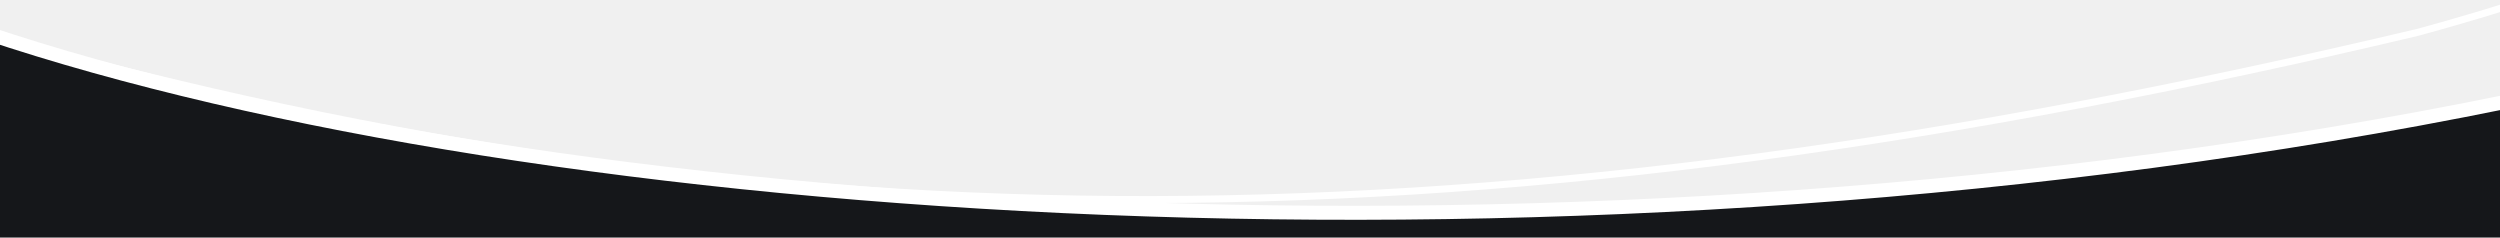
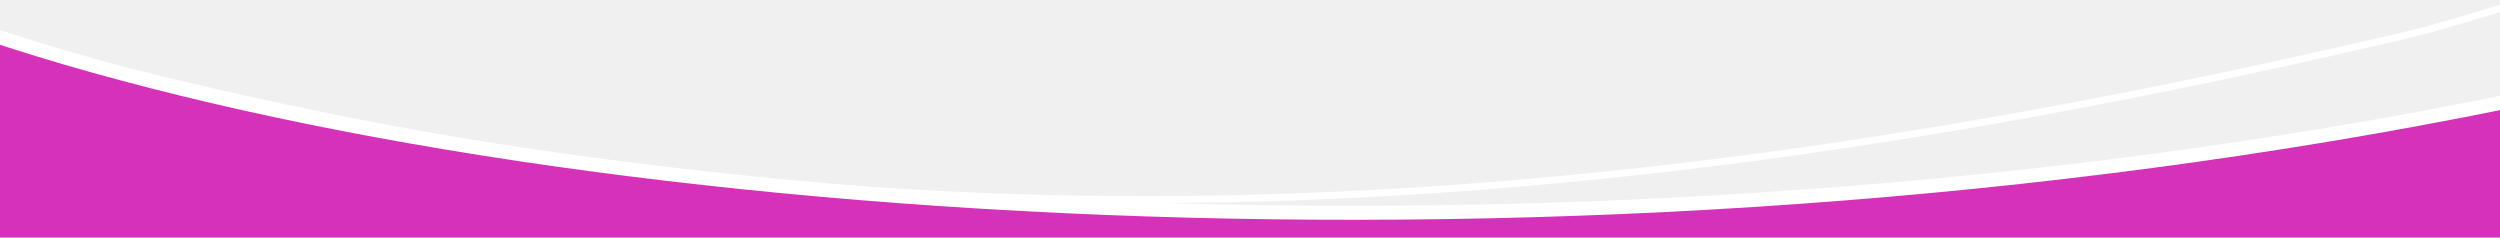
<svg xmlns="http://www.w3.org/2000/svg" viewBox="10 0 1430 135.87">
  <defs>
-     <style>.cls-1{stroke-width:8px;}.cls-1,.cls-2{fill:none;stroke:#fff;}.cls-3{fill:#15171a;}.cls-2{stroke-width:4px;}</style>
+     <style>.cls-1{stroke-width:8px;}.cls-1,.cls-2{fill:none;stroke:#fff;}.cls-3{fill:#d631b9;}.cls-2{stroke-width:4px;}</style>
  </defs>
  <path class="cls-3" d="m3.23,20.37l83.5,24.75,127.5,27.5,140.5,23,190,19.5,185,6.75h119l111.5-4,145-10.25,139-15.5,137-21.75,61.98-12.2v77.69H3.23V20.37Z" />
  <path class="cls-2" d="m1449.18,1.9c-28.89,9.34-56.79,16.73-56.79,16.73C859.76,144.83,458.49,146.53,5.87,20.51" />
  <path class="cls-1" d="m1449.99,56.89c-2.24.46-4.47.92-6.71,1.37C911.32,166.5,318.58,125.03,1.27,18.54" />
</svg>
